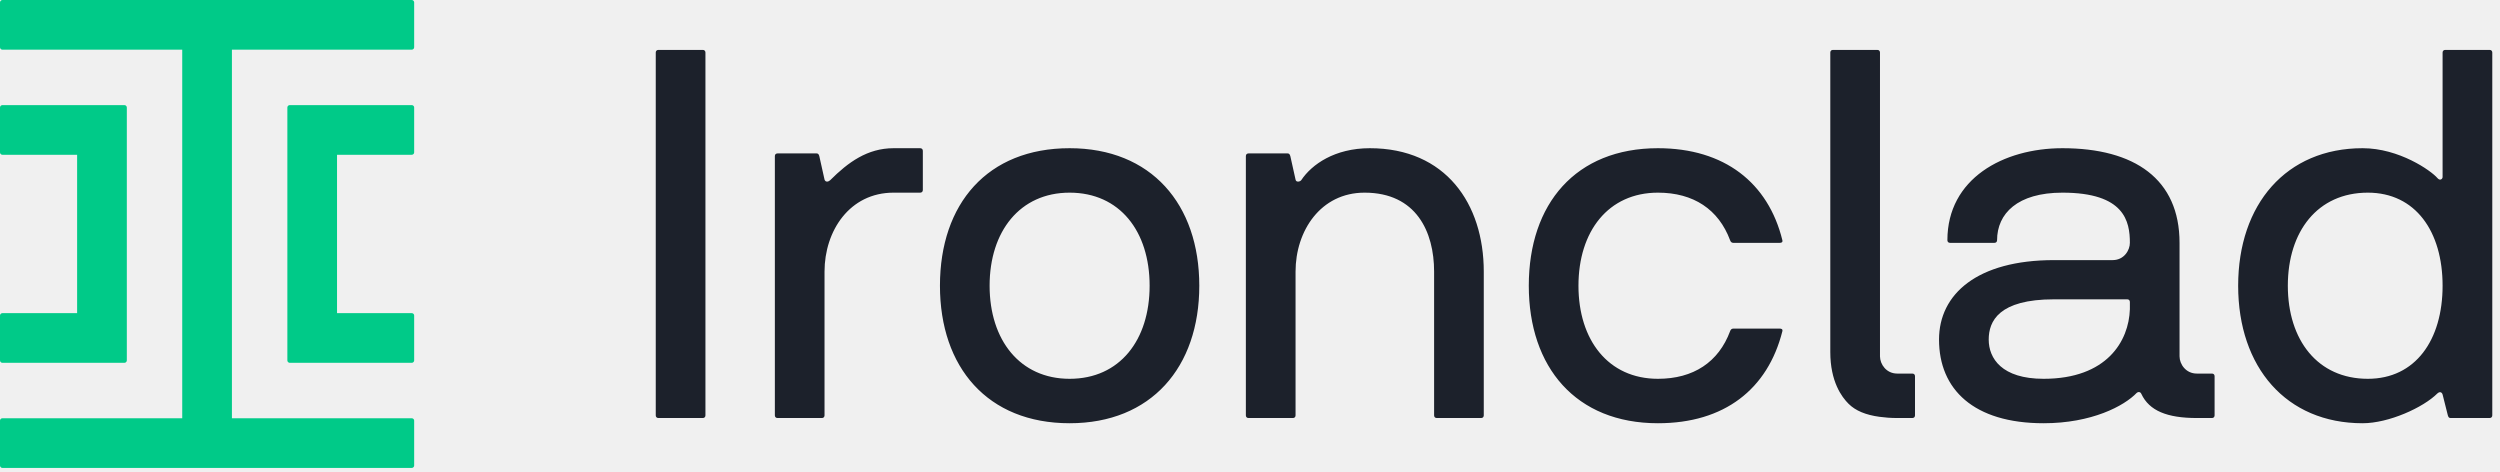
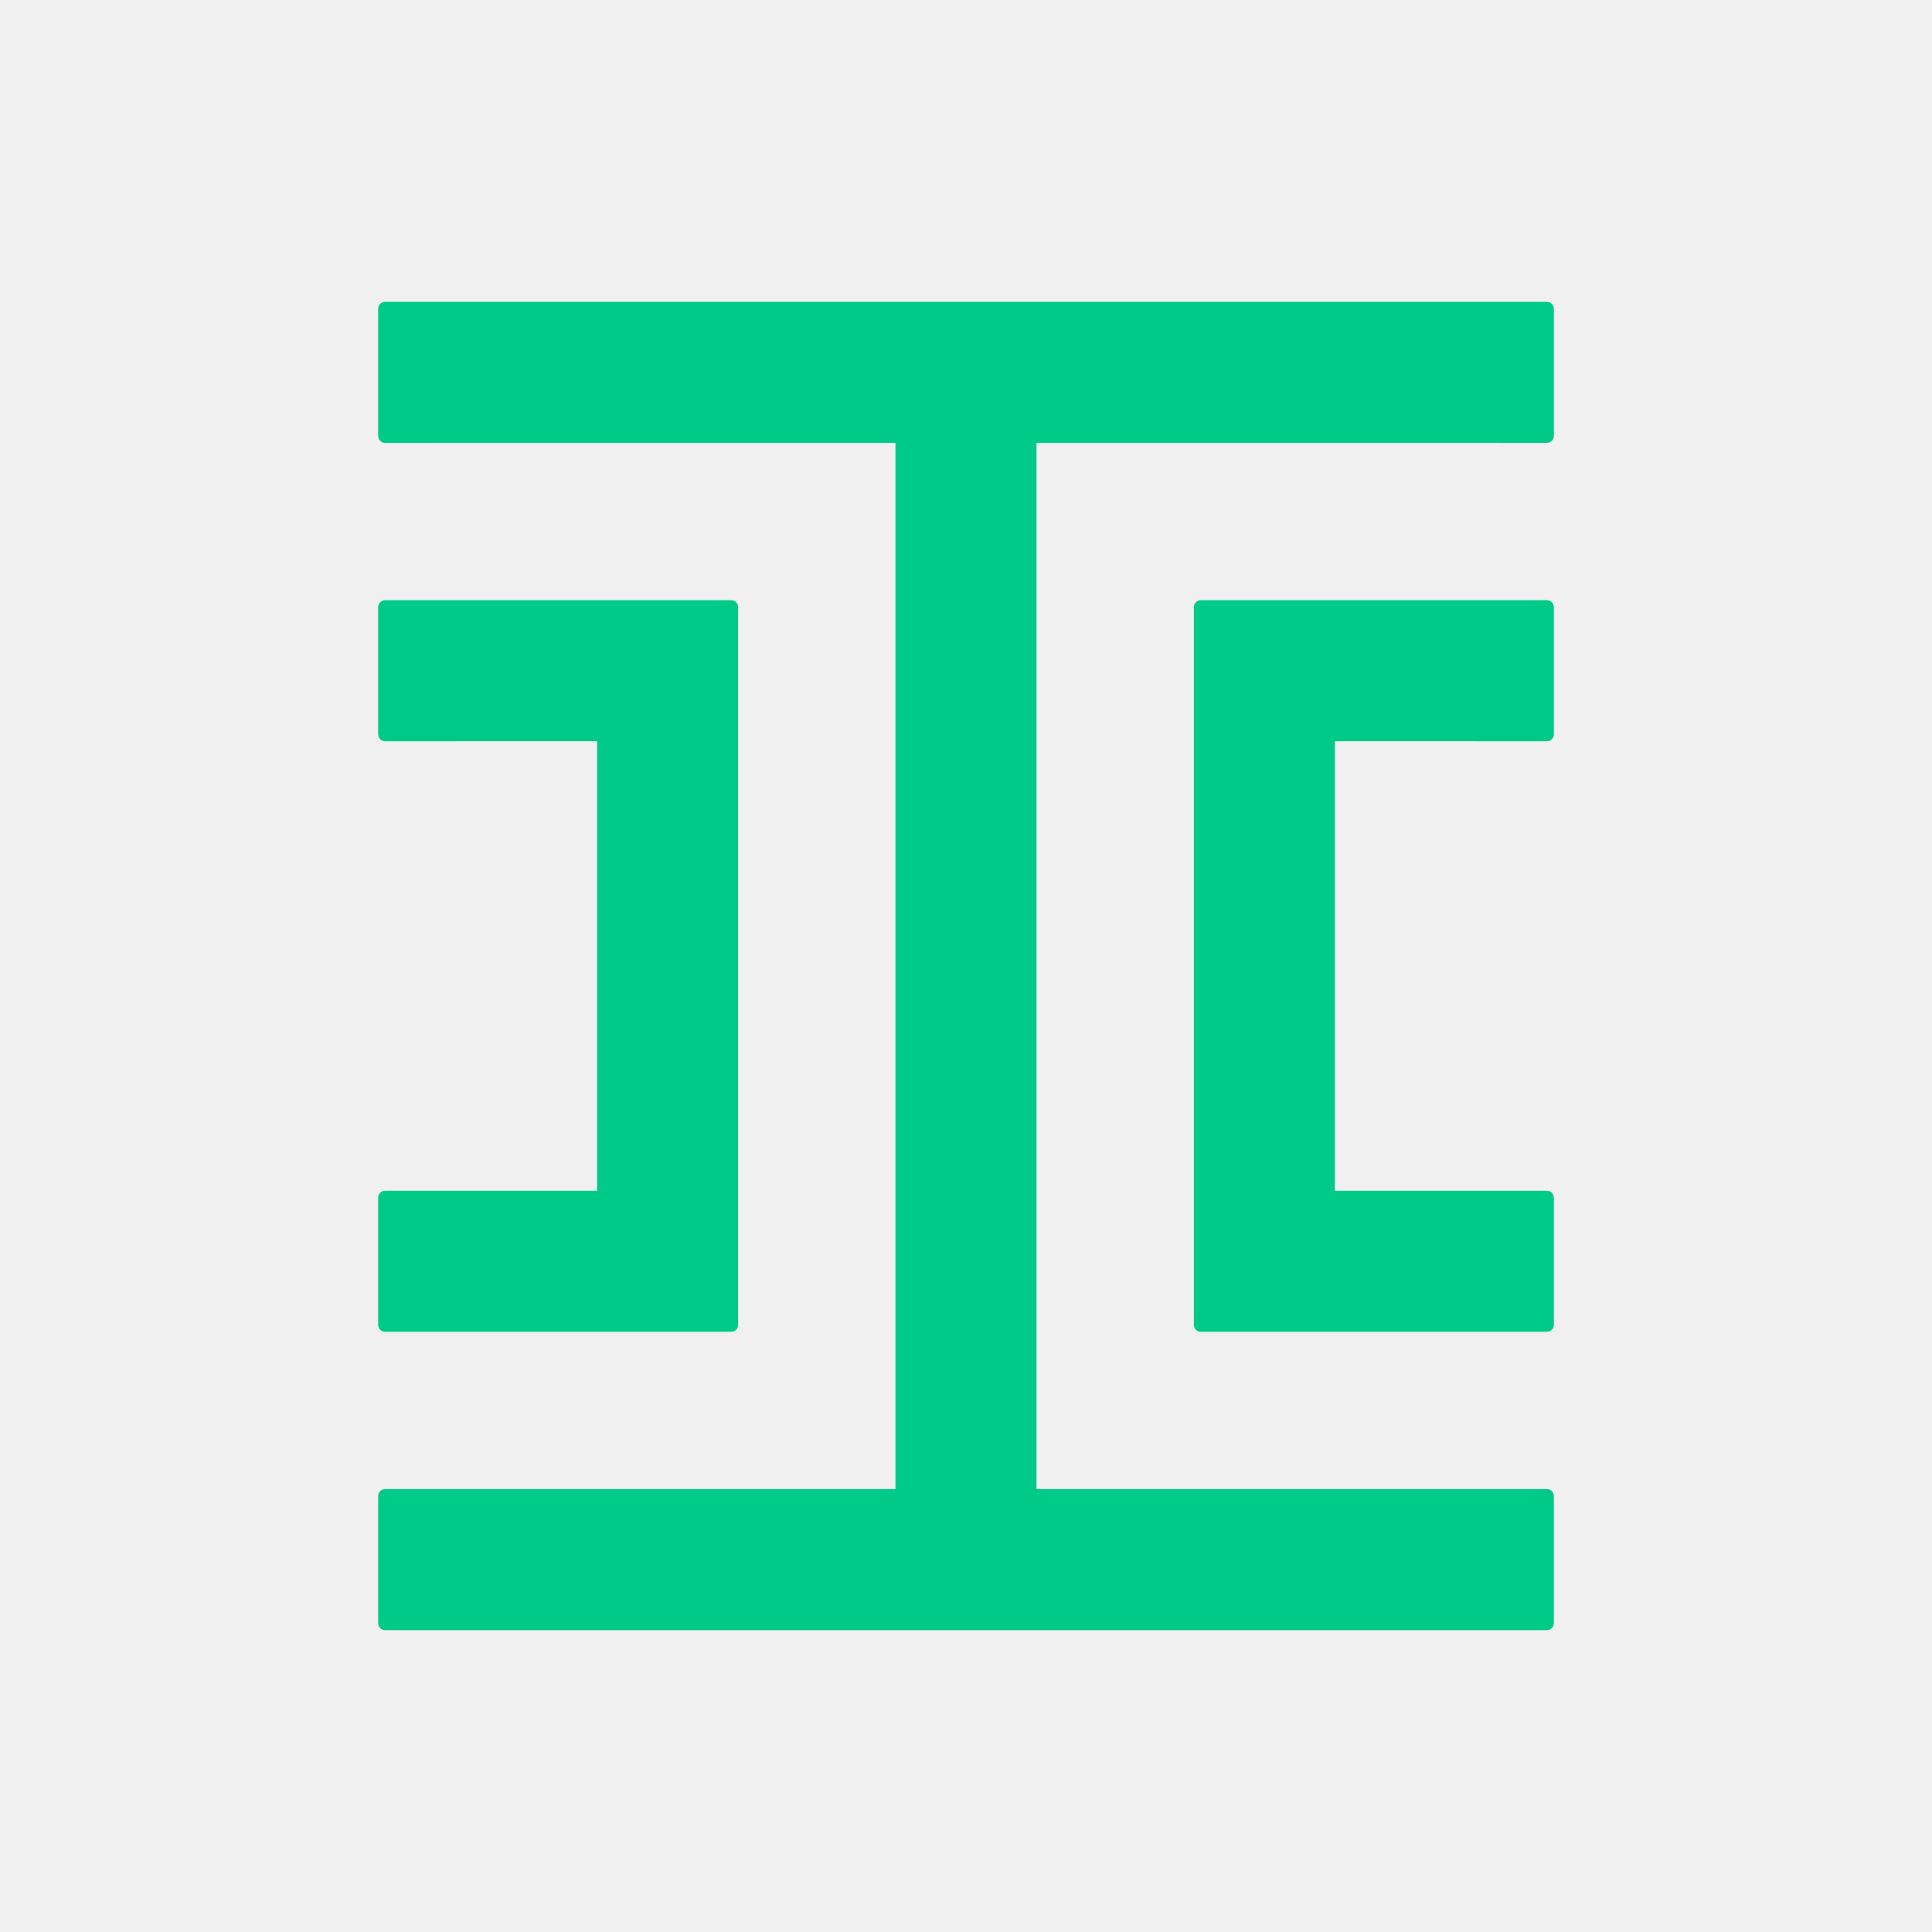
- <svg xmlns="http://www.w3.org/2000/svg" width="159" height="30" viewBox="0 0 159 30" fill="none">
-   <g clip-path="url(#clip0_977_4021)">
-     <path fill-rule="evenodd" clip-rule="evenodd" d="M121.627 23.759H120.663C119.969 23.759 119.572 23.167 119.567 22.67V3.34C119.567 3.241 119.501 3.174 119.401 3.174H116.574C116.474 3.174 116.407 3.241 116.407 3.34V22.386C116.407 24.273 117.133 25.246 117.567 25.679C118.01 26.123 118.662 26.39 119.533 26.509C119.876 26.556 120.246 26.586 120.663 26.586H121.627C121.727 26.586 121.794 26.519 121.794 26.419V23.925C121.794 23.825 121.727 23.759 121.627 23.759ZM155.349 18.172C155.349 14.714 153.62 12.253 150.594 12.253C147.401 12.253 145.506 14.714 145.506 18.172C145.506 21.63 147.401 24.092 150.594 24.092C153.62 24.092 155.349 21.63 155.349 18.172ZM158.509 3.34V26.419C158.509 26.519 158.442 26.586 158.342 26.586H155.849C155.749 26.586 155.715 26.519 155.683 26.419L155.349 25.089C155.283 24.89 155.117 24.923 155.017 25.023C154.119 25.92 151.925 26.918 150.262 26.918C145.406 26.918 142.347 23.36 142.347 18.172C142.347 12.985 145.406 9.426 150.262 9.426C152.59 9.426 154.618 10.856 155.017 11.322C155.183 11.521 155.349 11.388 155.349 11.255V3.34C155.349 3.241 155.416 3.174 155.516 3.174H158.342C158.442 3.174 158.509 3.241 158.509 3.34ZM135.46 19.203C135.46 19.104 135.394 19.037 135.294 19.037H130.638C127.113 19.037 126.482 20.433 126.482 21.597C126.482 22.795 127.313 24.092 129.973 24.092C133.997 24.092 135.394 21.697 135.46 19.669V19.203ZM140.848 23.925V26.419C140.848 26.519 140.781 26.586 140.681 26.586H139.717C137.822 26.586 136.691 26.12 136.192 25.056C136.125 24.89 135.959 24.923 135.893 24.989C135.095 25.821 133.033 26.918 129.973 26.918C125.517 26.918 123.322 24.757 123.322 21.597C123.322 18.704 125.75 16.543 130.638 16.543H134.363C135.095 16.543 135.46 15.911 135.46 15.445C135.46 14.081 135.127 12.253 131.171 12.253C128.311 12.253 127.014 13.583 127.014 15.279C127.014 15.379 126.947 15.445 126.847 15.445H124.021C123.921 15.445 123.854 15.379 123.854 15.279C123.854 11.355 127.413 9.426 131.171 9.426C135.76 9.426 138.619 11.388 138.619 15.445V22.661C138.619 23.16 139.019 23.759 139.717 23.759H140.681C140.781 23.759 140.848 23.825 140.848 23.925ZM105.445 12.253C107.706 12.253 109.302 13.317 110.034 15.279C110.066 15.379 110.133 15.445 110.233 15.445H113.193C113.293 15.445 113.392 15.412 113.359 15.279C112.461 11.621 109.668 9.426 105.445 9.426C100.223 9.426 97.231 12.951 97.231 18.172C97.231 23.36 100.223 26.918 105.445 26.918C109.668 26.918 112.428 24.757 113.359 21.066C113.392 20.932 113.293 20.899 113.193 20.899H110.233C110.133 20.899 110.066 20.965 110.034 21.066C109.302 23.028 107.706 24.092 105.445 24.092C102.285 24.092 100.39 21.63 100.39 18.172C100.39 14.714 102.285 12.253 105.445 12.253ZM87.118 9.426C84.89 9.426 83.427 10.457 82.762 11.455C82.695 11.554 82.429 11.621 82.397 11.421L82.064 9.925C82.03 9.825 81.997 9.758 81.897 9.758H79.403C79.303 9.758 79.237 9.825 79.237 9.925V26.419C79.237 26.519 79.303 26.586 79.403 26.586H82.23C82.33 26.586 82.397 26.519 82.397 26.419V17.274C82.397 14.681 83.992 12.253 86.786 12.253C90.078 12.253 91.209 14.746 91.209 17.274V26.419C91.209 26.519 91.275 26.586 91.375 26.586H94.202C94.302 26.586 94.368 26.519 94.368 26.419V17.274C94.368 12.951 91.94 9.426 87.118 9.426ZM73.116 18.172C73.116 14.714 71.22 12.253 68.027 12.253C64.868 12.253 62.939 14.714 62.939 18.172C62.939 21.63 64.868 24.092 68.027 24.092C71.22 24.092 73.116 21.63 73.116 18.172ZM76.275 18.172C76.275 23.36 73.216 26.918 68.027 26.918C62.807 26.918 59.781 23.36 59.781 18.172C59.781 12.951 62.807 9.426 68.027 9.426C73.216 9.426 76.275 12.985 76.275 18.172ZM58.525 9.426H56.829C55.167 9.426 53.937 10.324 52.806 11.455C52.706 11.554 52.506 11.621 52.44 11.421L52.107 9.925C52.074 9.825 52.041 9.758 51.941 9.758H49.447C49.347 9.758 49.281 9.825 49.281 9.925V26.419C49.281 26.519 49.347 26.586 49.447 26.586H52.274C52.373 26.586 52.44 26.519 52.44 26.419V17.274C52.44 14.681 54.036 12.253 56.829 12.253H58.525C58.625 12.253 58.692 12.186 58.692 12.086V9.592C58.692 9.493 58.625 9.426 58.525 9.426ZM44.866 3.34V26.419C44.866 26.519 44.799 26.586 44.699 26.586H41.873C41.773 26.586 41.706 26.519 41.706 26.419V3.34C41.706 3.241 41.773 3.174 41.873 3.174H44.699C44.799 3.174 44.866 3.241 44.866 3.34Z" fill="#1C212B" />
-     <path fill-rule="evenodd" clip-rule="evenodd" d="M26.186 0C26.272 0 26.341 0.07 26.341 0.155V3.004C26.341 3.09 26.272 3.16 26.186 3.16L14.75 3.159V26.6L26.186 26.601C26.255 26.601 26.313 26.645 26.334 26.707L26.341 26.756V29.605C26.341 29.673 26.297 29.732 26.235 29.752L26.186 29.76H0.155C0.087 29.76 0.028 29.715 0.008 29.654L0 29.605V26.756C0 26.687 0.044 26.629 0.106 26.608L0.155 26.601L11.59 26.6V3.159L0.155 3.16C0.087 3.16 0.028 3.115 0.008 3.053L0 3.004V0.155C0 0.07 0.07 0 0.155 0H26.186ZM7.91 6.685C7.979 6.685 8.037 6.729 8.058 6.791L8.066 6.84V22.919C8.066 22.988 8.021 23.046 7.959 23.067L7.91 23.075L0.155 23.075C0.087 23.075 0.028 23.031 0.008 22.969L0 22.92V20.071C0 20.002 0.044 19.944 0.106 19.924L0.155 19.916L4.905 19.915V9.844L0.155 9.844C0.087 9.844 0.028 9.8 0.008 9.738L0 9.689V6.84C0 6.772 0.044 6.713 0.106 6.693L0.155 6.685L7.91 6.685ZM26.186 6.685C26.255 6.685 26.313 6.729 26.334 6.791L26.341 6.84V9.689C26.341 9.758 26.297 9.816 26.235 9.836L26.186 9.844L21.435 9.844V19.915L26.186 19.916C26.255 19.916 26.313 19.96 26.334 20.022L26.341 20.071V22.92C26.341 22.988 26.297 23.047 26.235 23.067L26.186 23.075L18.431 23.075C18.363 23.075 18.304 23.03 18.284 22.969L18.276 22.919V6.84C18.276 6.771 18.32 6.713 18.382 6.693L18.431 6.685L26.186 6.685Z" fill="#00CA88" />
-   </g>
-   <defs>
-     <clipPath id="clip0_977_4021">
-       <rect width="158.75" height="30" fill="white" />
-     </clipPath>
-   </defs>
+ <svg xmlns="http://www.w3.org/2000/svg" width="128" height="128" viewBox="0 0 128 128" fill="none">
+   <path fill-rule="evenodd" clip-rule="evenodd" d="M102.486 20C102.74 20 102.946 20.206 102.946 20.46V28.883C102.946 29.137 102.74 29.343 102.486 29.343L68.67 29.34V98.656L102.486 98.657C102.689 98.657 102.861 98.789 102.922 98.972L102.946 99.117V107.54C102.946 107.744 102.814 107.916 102.631 107.977L102.486 108H25.514C25.311 108 25.138 107.868 25.078 107.686L25.054 107.54V99.117C25.054 98.914 25.186 98.742 25.369 98.681L25.514 98.657L59.326 98.656V29.34L25.514 29.343C25.311 29.343 25.138 29.211 25.078 29.028L25.054 28.883V20.46C25.054 20.206 25.26 20 25.514 20H102.486ZM48.444 39.767C48.647 39.767 48.82 39.898 48.881 40.081L48.904 40.227V87.773C48.904 87.975 48.772 88.148 48.59 88.209L48.444 88.233L25.514 88.233C25.311 88.233 25.138 88.102 25.078 87.919L25.054 87.773V79.35C25.054 79.147 25.186 78.975 25.369 78.914L25.514 78.89L39.558 78.888V49.108L25.514 49.11C25.311 49.11 25.138 48.978 25.078 48.795L25.054 48.65V40.227C25.054 40.023 25.186 39.851 25.369 39.791L25.514 39.767L48.444 39.767ZM102.486 39.767C102.689 39.767 102.861 39.899 102.922 40.081L102.946 40.227V48.65C102.946 48.853 102.814 49.026 102.631 49.086L102.486 49.11L88.437 49.108V78.888L102.486 78.89C102.689 78.89 102.861 79.022 102.922 79.204L102.946 79.35V87.773C102.946 87.977 102.814 88.149 102.631 88.209L102.486 88.233L79.555 88.233C79.352 88.233 79.18 88.1 79.119 87.918L79.096 87.773V40.227C79.096 40.023 79.227 39.851 79.41 39.79L79.555 39.767L102.486 39.767Z" fill="#00CA88" />
</svg>
